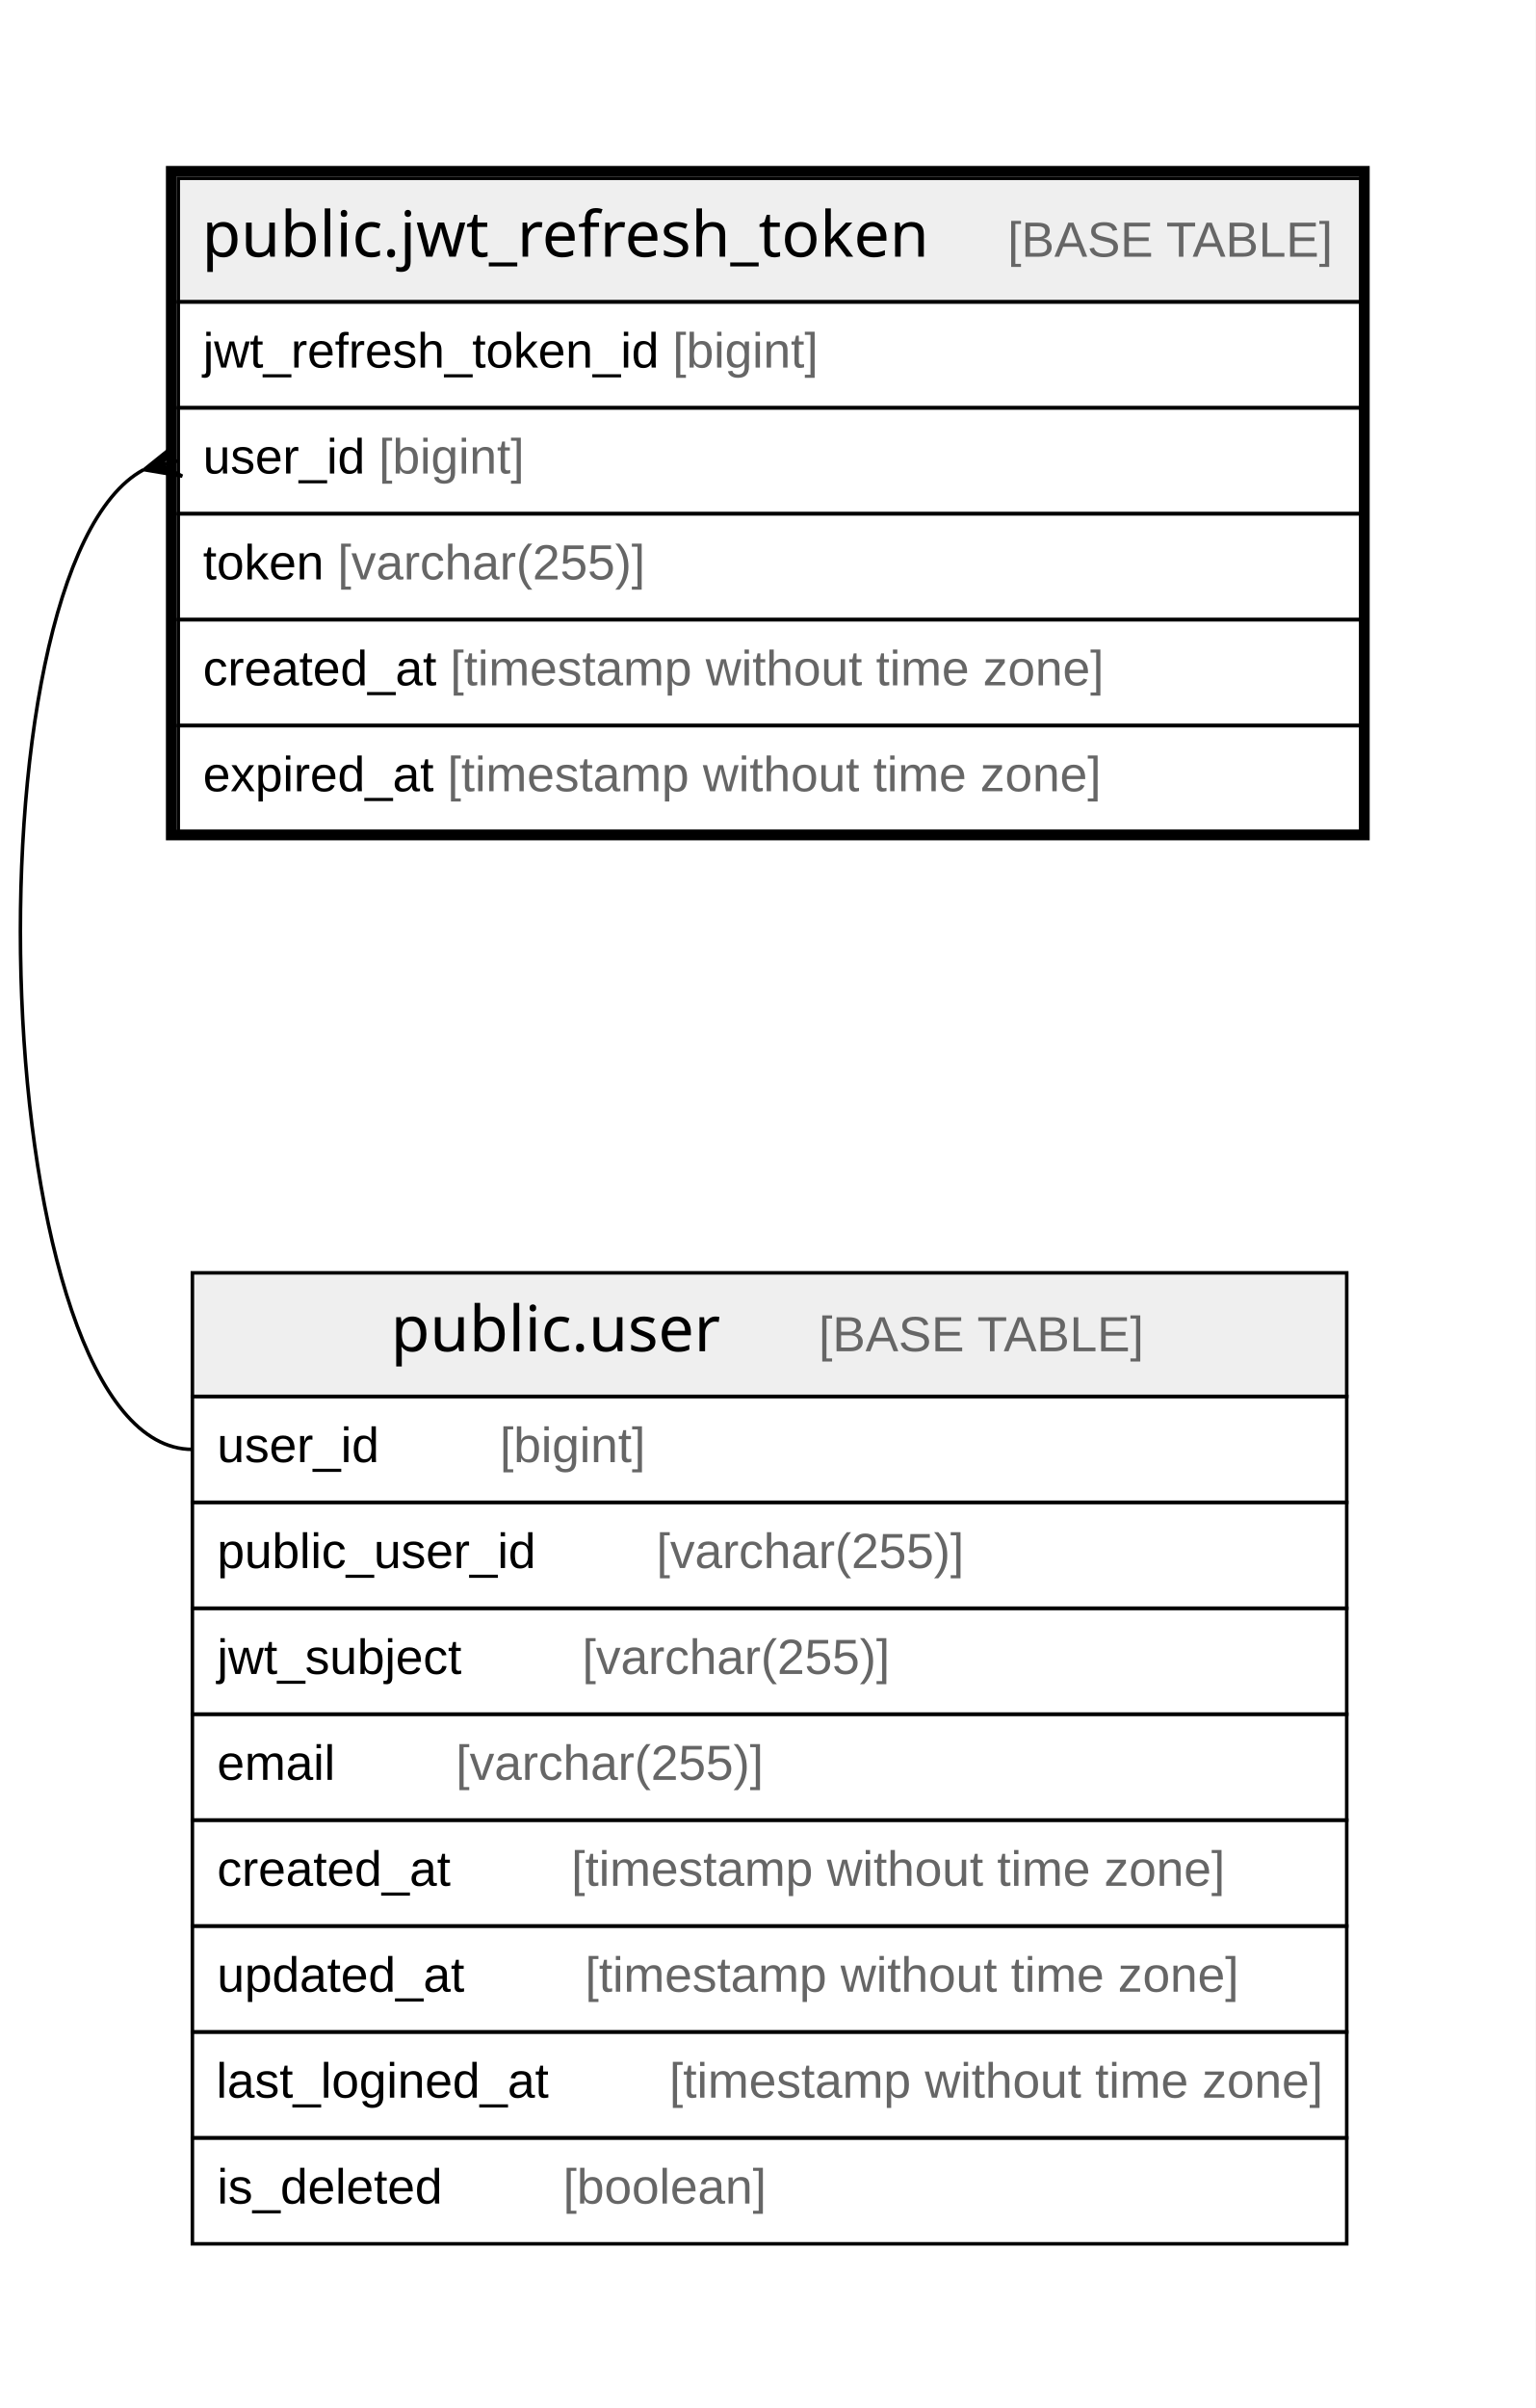
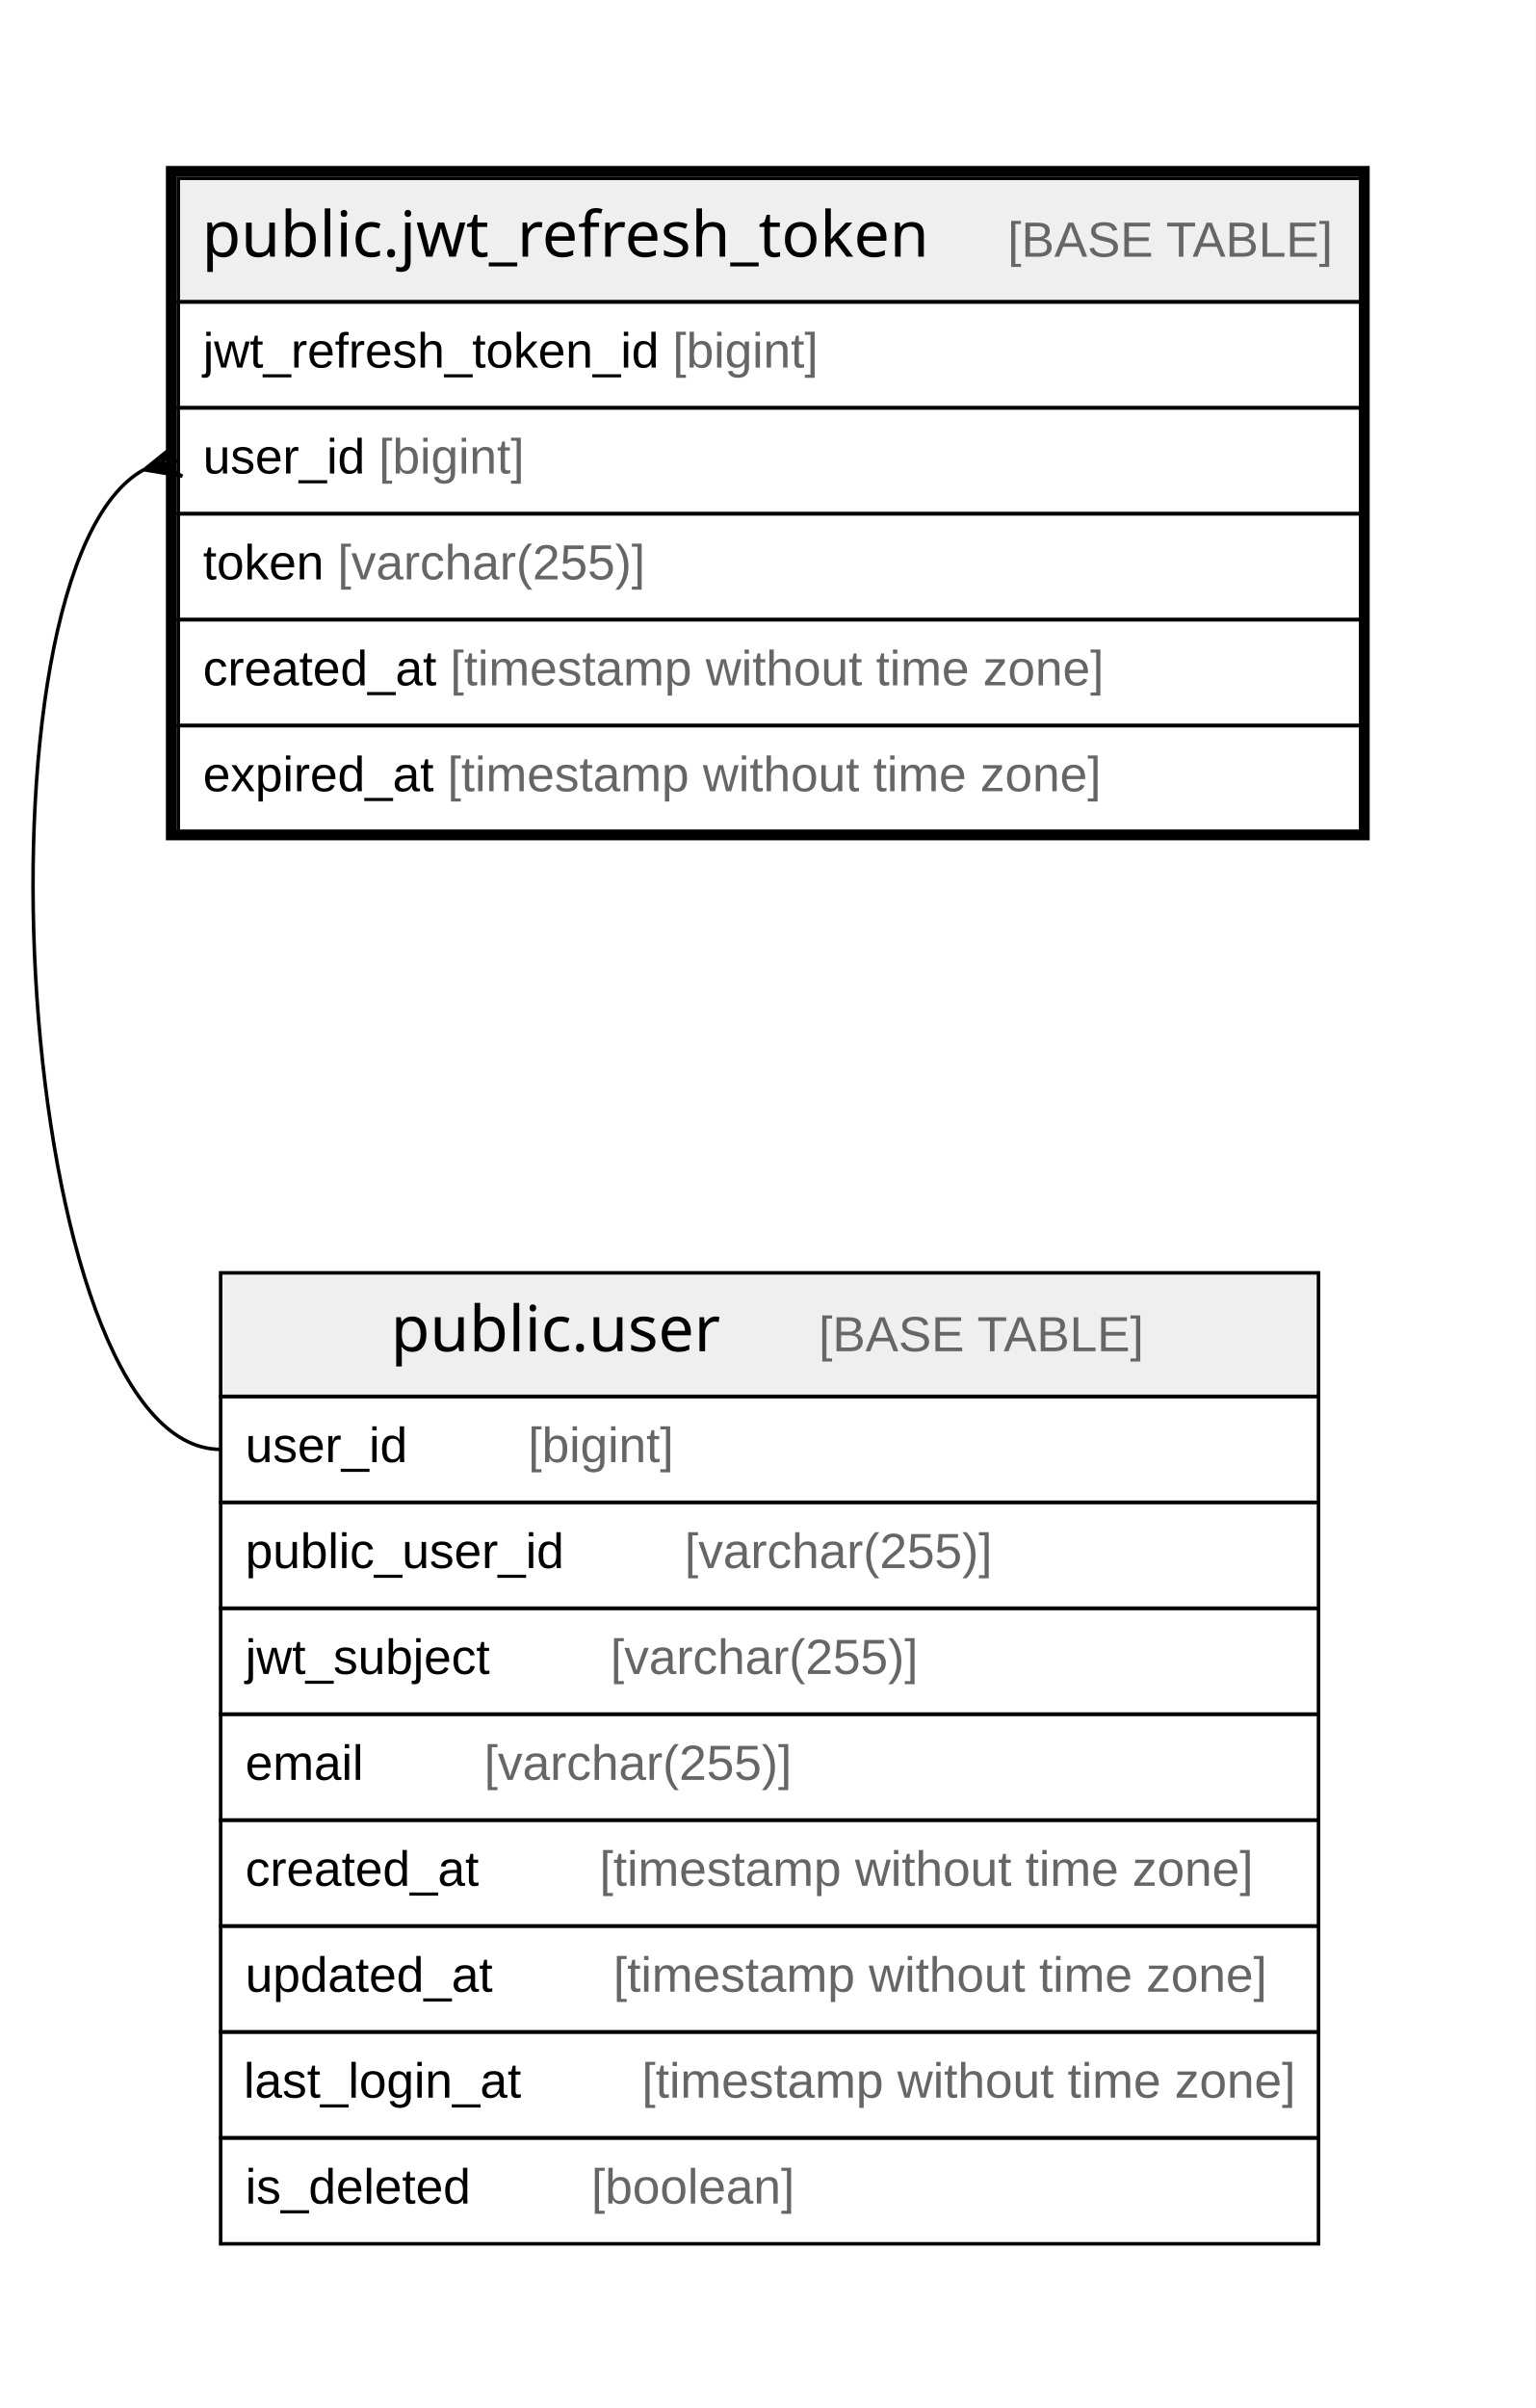
<svg xmlns="http://www.w3.org/2000/svg" width="435pt" height="682pt" viewBox="0.00 0.00 435.00 682.00">
  <g id="graph0" class="graph" transform="scale(1 1) rotate(0) translate(4 678)">
    <polygon fill="#ffffff" stroke="transparent" points="-4,4 -4,-678 431,-678 431,4 -4,4" />
    <g id="node1" class="node">
      <polygon fill="#efefef" stroke="transparent" points="46.5,-592.5 46.5,-627.5 381.5,-627.5 381.5,-592.5 46.5,-592.5" />
      <polygon fill="none" stroke="#000000" points="46.5,-592.5 46.5,-627.5 381.5,-627.5 381.5,-592.5 46.5,-592.5" />
      <text text-anchor="start" x="53.197" y="-605.3" font-family="Arial Bold" font-size="18.00" fill="#000000">public.jwt_refresh_token</text>
      <text text-anchor="start" x="247.235" y="-605.3" font-family="Arial" font-size="14.00" fill="#000000">    </text>
      <text text-anchor="start" x="281.44" y="-605.3" font-family="Arial" font-size="14.00" fill="#666666">[BASE TABLE]</text>
      <polygon fill="none" stroke="#000000" points="46.5,-562.5 46.5,-592.5 381.5,-592.5 381.5,-562.5 46.5,-562.5" />
      <text text-anchor="start" x="53.5" y="-573.9" font-family="Arial" font-size="14.00" fill="#000000">jwt_refresh_token_id </text>
      <text text-anchor="start" x="186.529" y="-573.9" font-family="Arial" font-size="14.00" fill="#666666">[bigint]</text>
      <polygon fill="none" stroke="#000000" points="46.5,-532.5 46.5,-562.5 381.5,-562.5 381.5,-532.5 46.5,-532.5" />
      <text text-anchor="start" x="53.5" y="-543.9" font-family="Arial" font-size="14.00" fill="#000000">user_id </text>
      <text text-anchor="start" x="103.288" y="-543.9" font-family="Arial" font-size="14.00" fill="#666666">[bigint]</text>
      <polygon fill="none" stroke="#000000" points="46.5,-502.5 46.5,-532.5 381.5,-532.5 381.5,-502.5 46.5,-502.5" />
      <text text-anchor="start" x="53.5" y="-513.9" font-family="Arial" font-size="14.00" fill="#000000">token </text>
      <text text-anchor="start" x="91.629" y="-513.9" font-family="Arial" font-size="14.00" fill="#666666">[varchar(255)]</text>
      <polygon fill="none" stroke="#000000" points="46.5,-472.5 46.5,-502.5 381.5,-502.5 381.5,-472.5 46.5,-472.5" />
      <text text-anchor="start" x="53.5" y="-483.9" font-family="Arial" font-size="14.00" fill="#000000">created_at </text>
      <text text-anchor="start" x="123.528" y="-483.9" font-family="Arial" font-size="14.00" fill="#666666">[timestamp without time zone]</text>
      <polygon fill="none" stroke="#000000" points="46.5,-442.5 46.5,-472.5 381.5,-472.5 381.5,-442.5 46.5,-442.5" />
      <text text-anchor="start" x="53.5" y="-453.9" font-family="Arial" font-size="14.00" fill="#000000">expired_at </text>
      <text text-anchor="start" x="122.744" y="-453.9" font-family="Arial" font-size="14.00" fill="#666666">[timestamp without time zone]</text>
      <polygon fill="none" stroke="#000000" stroke-width="3" points="44.5,-441.5 44.5,-629.5 382.5,-629.5 382.5,-441.5 44.5,-441.5" />
    </g>
    <g id="node2" class="node">
-       <polygon fill="#efefef" stroke="transparent" points="50.5,-282.5 50.5,-317.5 377.5,-317.5 377.5,-282.5 50.5,-282.5" />
-       <polygon fill="none" stroke="#000000" points="50.5,-282.5 50.5,-317.5 377.5,-317.5 377.5,-282.5 50.5,-282.5" />
+       <polygon fill="#efefef" stroke="transparent" points="58.5,-282.5 58.5,-317.5 369.5,-317.5 369.5,-282.5 58.5,-282.5" />
+       <polygon fill="none" stroke="#000000" points="58.5,-282.5 58.5,-317.5 369.5,-317.5 369.5,-282.5 58.5,-282.5" />
      <text text-anchor="start" x="106.709" y="-295.3" font-family="Arial Bold" font-size="18.00" fill="#000000">public.user</text>
      <text text-anchor="start" x="193.723" y="-295.3" font-family="Arial" font-size="14.00" fill="#000000">    </text>
      <text text-anchor="start" x="227.928" y="-295.3" font-family="Arial" font-size="14.00" fill="#666666">[BASE TABLE]</text>
-       <polygon fill="none" stroke="#000000" points="50.5,-252.5 50.5,-282.5 377.5,-282.5 377.5,-252.5 50.5,-252.5" />
-       <text text-anchor="start" x="57.5" y="-263.9" font-family="Arial" font-size="14.00" fill="#000000">user_id    </text>
-       <text text-anchor="start" x="137.602" y="-263.9" font-family="Arial" font-size="14.00" fill="#666666">[bigint]</text>
-       <polygon fill="none" stroke="#000000" points="50.5,-222.5 50.5,-252.5 377.5,-252.5 377.5,-222.5 50.5,-222.5" />
-       <text text-anchor="start" x="57.5" y="-233.9" font-family="Arial" font-size="14.00" fill="#000000">public_user_id    </text>
-       <text text-anchor="start" x="181.946" y="-233.9" font-family="Arial" font-size="14.00" fill="#666666">[varchar(255)]</text>
-       <polygon fill="none" stroke="#000000" points="50.5,-192.5 50.5,-222.5 377.5,-222.5 377.5,-192.5 50.5,-192.5" />
-       <text text-anchor="start" x="57.5" y="-203.9" font-family="Arial" font-size="14.00" fill="#000000">jwt_subject    </text>
-       <text text-anchor="start" x="160.936" y="-203.9" font-family="Arial" font-size="14.00" fill="#666666">[varchar(255)]</text>
-       <polygon fill="none" stroke="#000000" points="50.5,-162.5 50.5,-192.5 377.5,-192.5 377.5,-162.5 50.5,-162.5" />
-       <text text-anchor="start" x="57.5" y="-173.9" font-family="Arial" font-size="14.00" fill="#000000">email    </text>
-       <text text-anchor="start" x="125.144" y="-173.9" font-family="Arial" font-size="14.00" fill="#666666">[varchar(255)]</text>
-       <polygon fill="none" stroke="#000000" points="50.5,-132.5 50.5,-162.5 377.5,-162.5 377.5,-132.5 50.5,-132.5" />
-       <text text-anchor="start" x="57.5" y="-143.9" font-family="Arial" font-size="14.00" fill="#000000">created_at    </text>
-       <text text-anchor="start" x="157.842" y="-143.9" font-family="Arial" font-size="14.00" fill="#666666">[timestamp without time zone]</text>
-       <polygon fill="none" stroke="#000000" points="50.5,-102.5 50.5,-132.5 377.5,-132.5 377.5,-102.5 50.5,-102.5" />
-       <text text-anchor="start" x="57.5" y="-113.9" font-family="Arial" font-size="14.00" fill="#000000">updated_at    </text>
-       <text text-anchor="start" x="161.747" y="-113.9" font-family="Arial" font-size="14.00" fill="#666666">[timestamp without time zone]</text>
-       <polygon fill="none" stroke="#000000" points="50.5,-72.5 50.5,-102.5 377.5,-102.5 377.5,-72.5 50.5,-72.5" />
-       <text text-anchor="start" x="57.255" y="-83.9" font-family="Arial" font-size="14.00" fill="#000000">last_logined_at    </text>
-       <text text-anchor="start" x="185.605" y="-83.9" font-family="Arial" font-size="14.00" fill="#666666">[timestamp without time zone]</text>
-       <polygon fill="none" stroke="#000000" points="50.5,-42.5 50.5,-72.5 377.5,-72.5 377.5,-42.5 50.5,-42.5" />
-       <text text-anchor="start" x="57.5" y="-53.9" font-family="Arial" font-size="14.00" fill="#000000">is_deleted    </text>
-       <text text-anchor="start" x="155.504" y="-53.9" font-family="Arial" font-size="14.00" fill="#666666">[boolean]</text>
+       <polygon fill="none" stroke="#000000" points="58.5,-252.5 58.5,-282.5 369.5,-282.5 369.5,-252.5 58.5,-252.5" />
+       <text text-anchor="start" x="65.5" y="-263.9" font-family="Arial" font-size="14.00" fill="#000000">user_id    </text>
+       <text text-anchor="start" x="145.602" y="-263.9" font-family="Arial" font-size="14.00" fill="#666666">[bigint]</text>
+       <polygon fill="none" stroke="#000000" points="58.5,-222.5 58.5,-252.5 369.5,-252.5 369.5,-222.5 58.5,-222.5" />
+       <text text-anchor="start" x="65.5" y="-233.9" font-family="Arial" font-size="14.00" fill="#000000">public_user_id    </text>
+       <text text-anchor="start" x="189.946" y="-233.9" font-family="Arial" font-size="14.00" fill="#666666">[varchar(255)]</text>
+       <polygon fill="none" stroke="#000000" points="58.5,-192.5 58.5,-222.5 369.5,-222.5 369.5,-192.5 58.5,-192.5" />
+       <text text-anchor="start" x="65.5" y="-203.9" font-family="Arial" font-size="14.00" fill="#000000">jwt_subject    </text>
+       <text text-anchor="start" x="168.936" y="-203.9" font-family="Arial" font-size="14.00" fill="#666666">[varchar(255)]</text>
+       <polygon fill="none" stroke="#000000" points="58.5,-162.5 58.5,-192.5 369.5,-192.5 369.5,-162.5 58.5,-162.5" />
+       <text text-anchor="start" x="65.5" y="-173.9" font-family="Arial" font-size="14.00" fill="#000000">email    </text>
+       <text text-anchor="start" x="133.144" y="-173.9" font-family="Arial" font-size="14.00" fill="#666666">[varchar(255)]</text>
+       <polygon fill="none" stroke="#000000" points="58.5,-132.5 58.5,-162.5 369.5,-162.5 369.5,-132.5 58.5,-132.5" />
+       <text text-anchor="start" x="65.5" y="-143.9" font-family="Arial" font-size="14.00" fill="#000000">created_at    </text>
+       <text text-anchor="start" x="165.842" y="-143.9" font-family="Arial" font-size="14.00" fill="#666666">[timestamp without time zone]</text>
+       <polygon fill="none" stroke="#000000" points="58.5,-102.5 58.5,-132.5 369.5,-132.5 369.5,-102.5 58.5,-102.5" />
+       <text text-anchor="start" x="65.5" y="-113.9" font-family="Arial" font-size="14.00" fill="#000000">updated_at    </text>
+       <text text-anchor="start" x="169.747" y="-113.9" font-family="Arial" font-size="14.00" fill="#666666">[timestamp without time zone]</text>
+       <polygon fill="none" stroke="#000000" points="58.5,-72.5 58.5,-102.5 369.5,-102.5 369.5,-72.5 58.5,-72.5" />
+       <text text-anchor="start" x="65.038" y="-83.9" font-family="Arial" font-size="14.00" fill="#000000">last_login_at    </text>
+       <text text-anchor="start" x="177.822" y="-83.9" font-family="Arial" font-size="14.00" fill="#666666">[timestamp without time zone]</text>
+       <polygon fill="none" stroke="#000000" points="58.5,-42.5 58.5,-72.5 369.5,-72.5 369.5,-42.5 58.5,-42.5" />
+       <text text-anchor="start" x="65.5" y="-53.9" font-family="Arial" font-size="14.00" fill="#000000">is_deleted    </text>
+       <text text-anchor="start" x="163.504" y="-53.9" font-family="Arial" font-size="14.00" fill="#666666">[boolean]</text>
    </g>
    <g id="edge1" class="edge">
-       <path fill="none" stroke="#000000" d="M36.562,-544.907C-15.089,-516.679 -8.204,-267.5 50.5,-267.5" />
-       <polygon fill="#000000" stroke="#000000" points="36.824,-544.975 45.364,-551.854 41.662,-546.238 46.5,-547.5 46.5,-547.5 46.5,-547.5 41.662,-546.238 47.636,-543.146 36.824,-544.975 36.824,-544.975" />
+       <path fill="none" stroke="#000000" d="M36.628,-544.907C-14.259,-516.679 -.252,-267.5 58.5,-267.5" />
+       <polygon fill="#000000" stroke="#000000" points="36.828,-544.959 45.357,-551.852 41.664,-546.23 46.5,-547.5 46.5,-547.5 46.5,-547.5 41.664,-546.23 47.643,-543.148 36.828,-544.959 36.828,-544.959" />
    </g>
  </g>
</svg>
